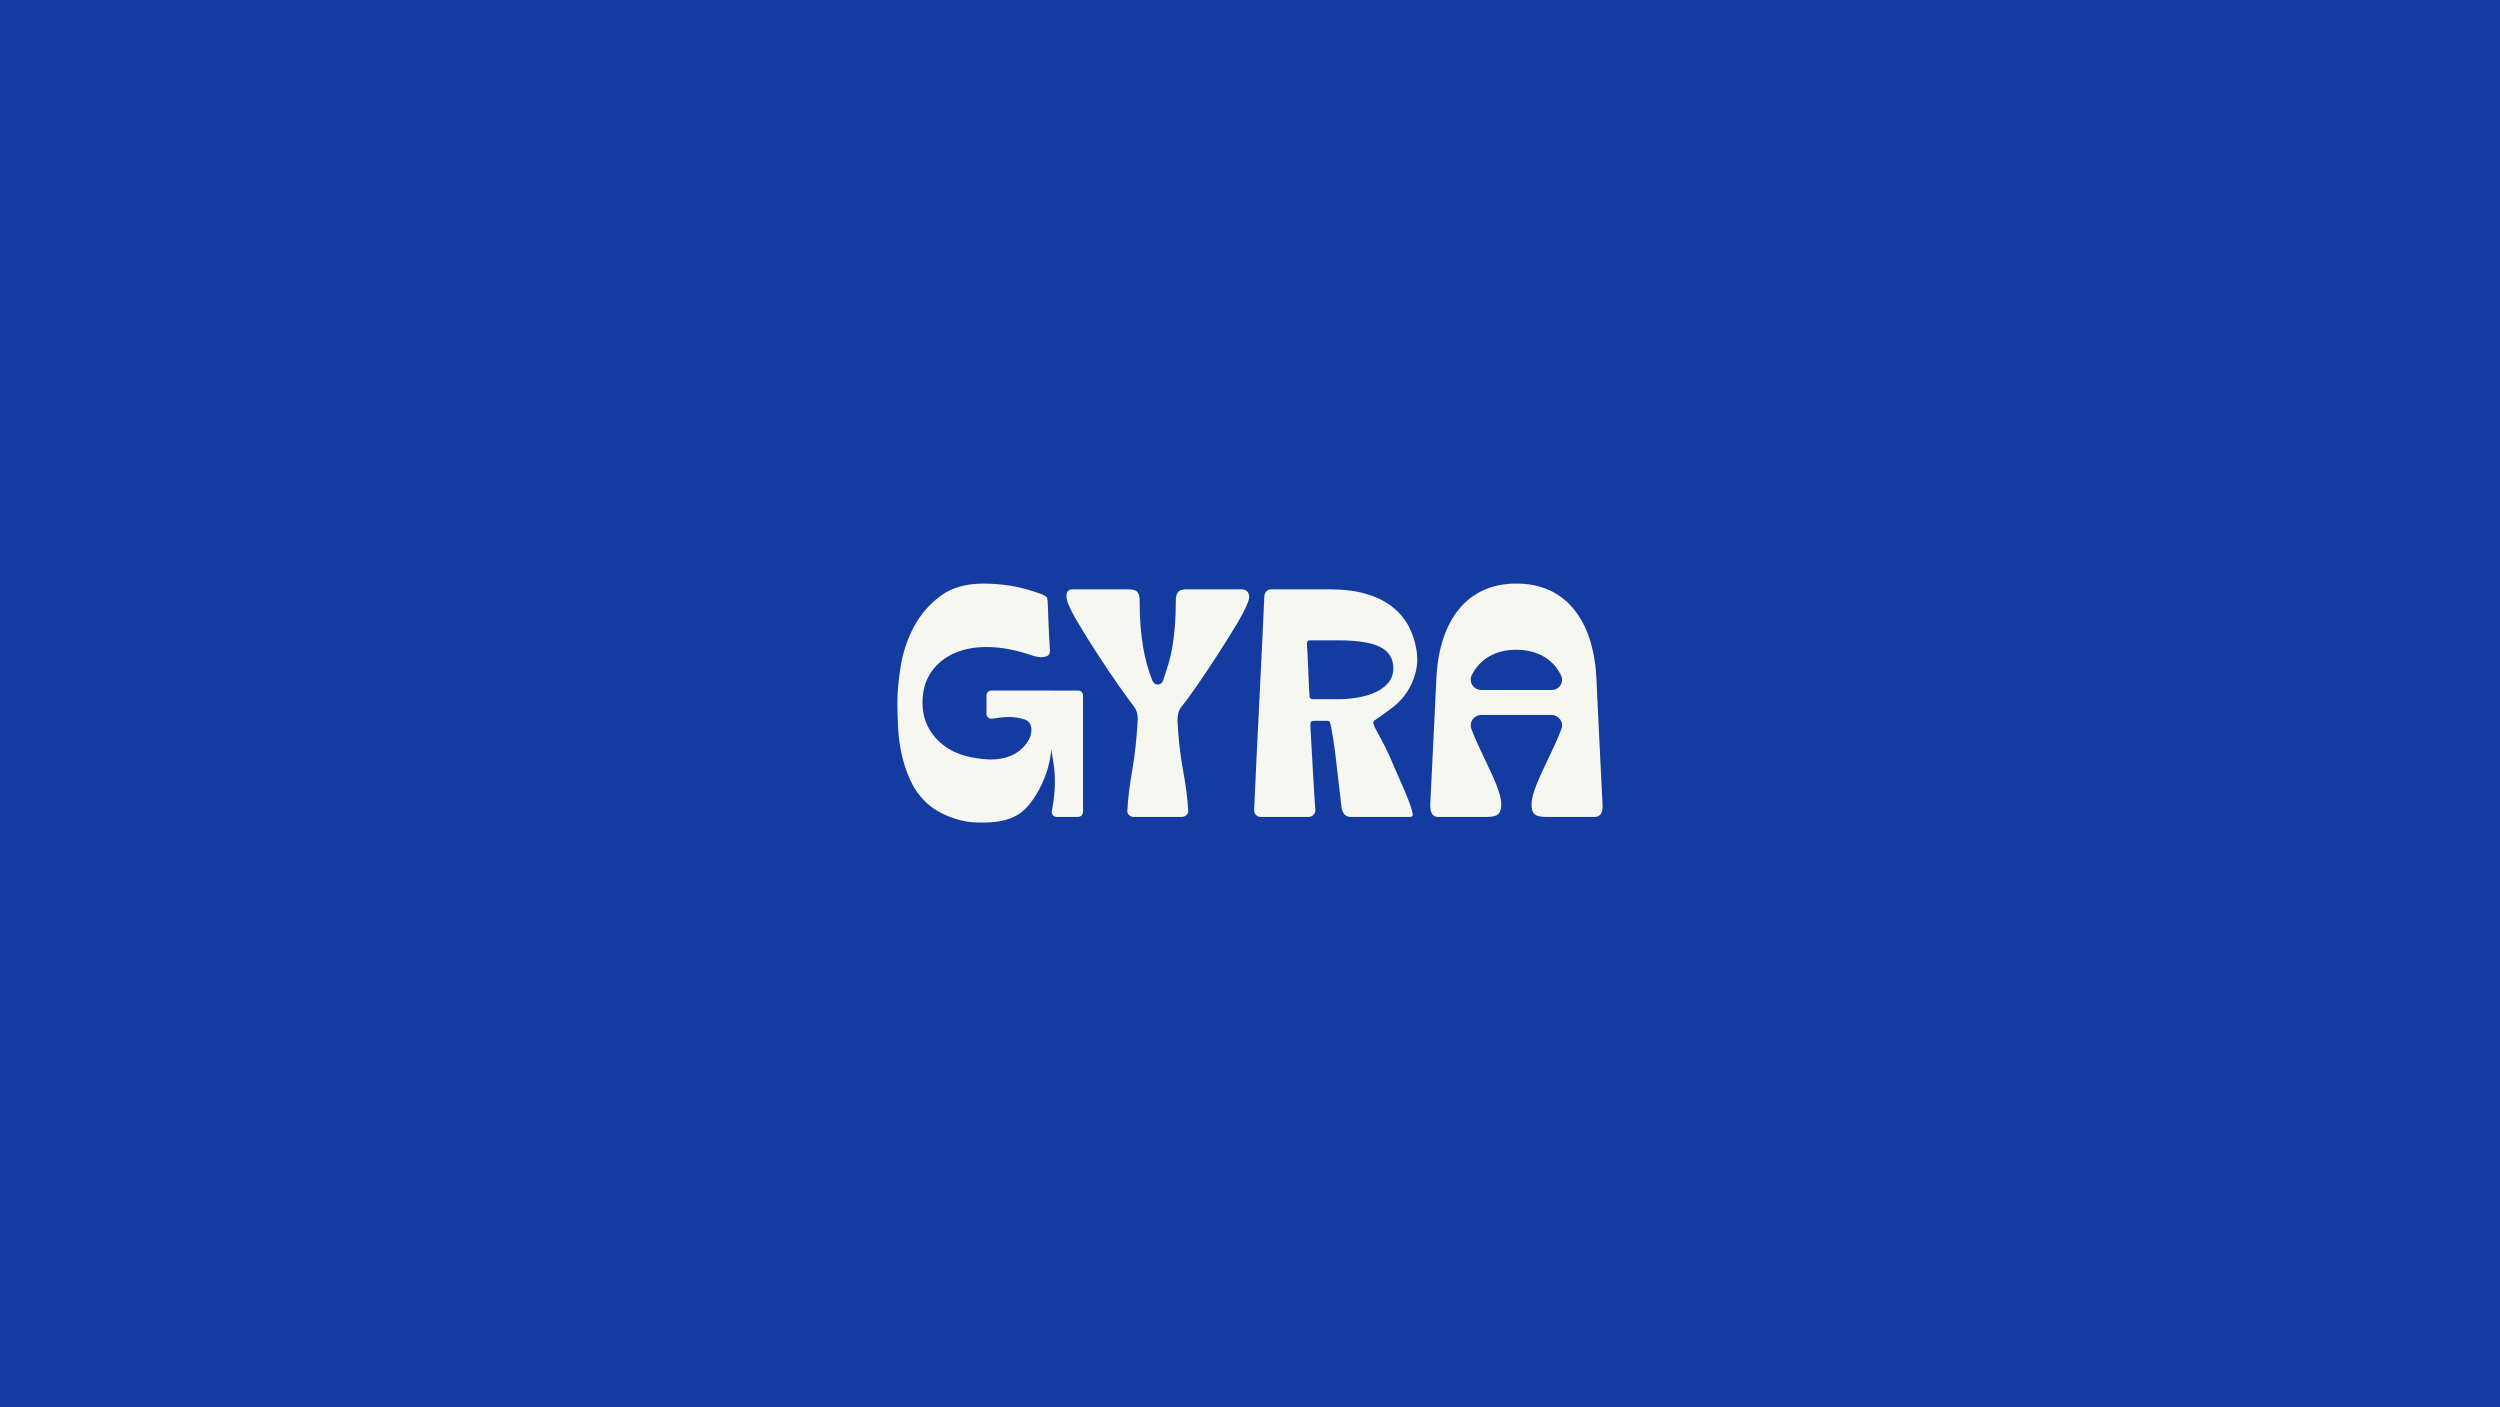
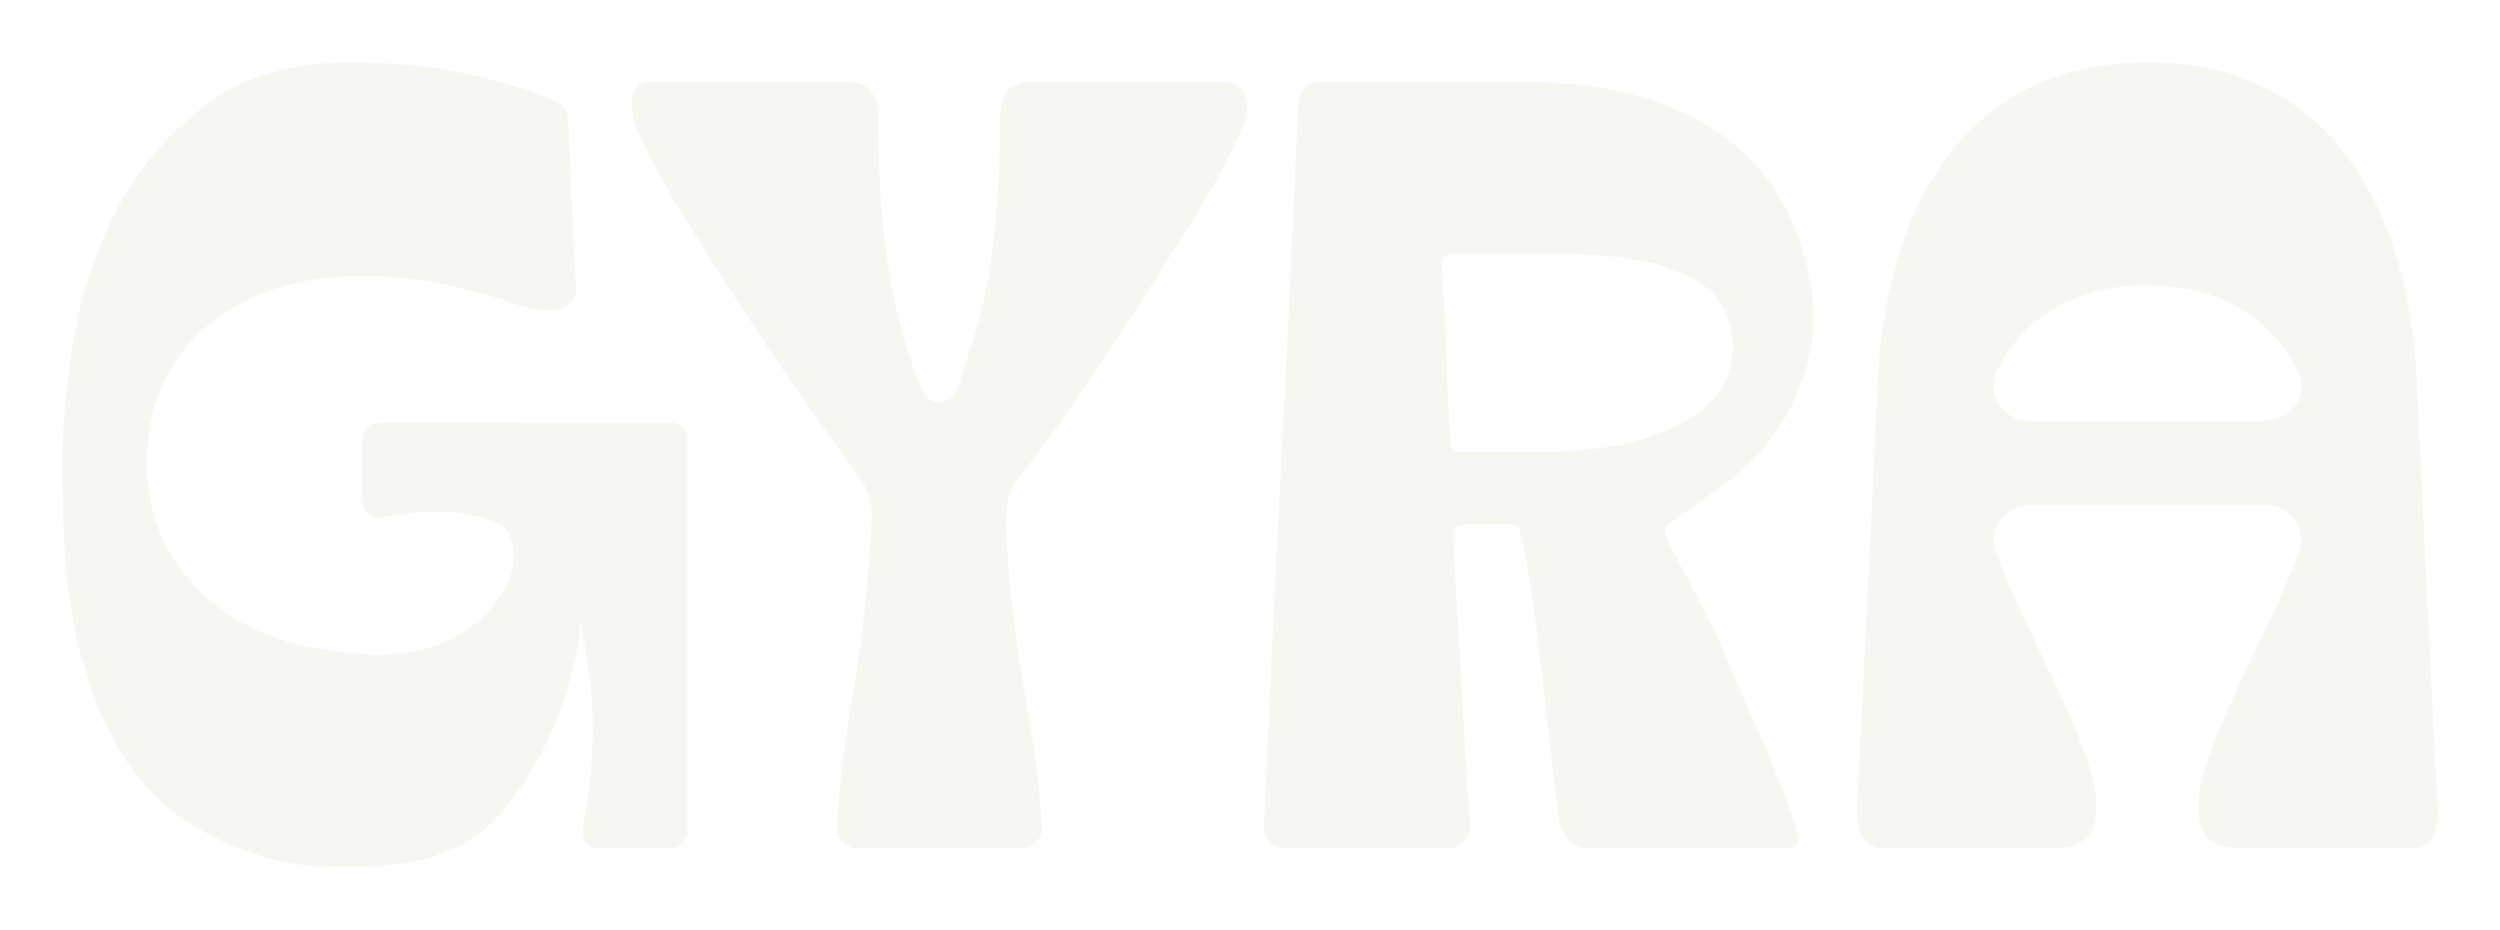
- <svg xmlns="http://www.w3.org/2000/svg" id="Layer_1" data-name="Layer 1" viewBox="0 0 1920 1080">
+ <svg xmlns="http://www.w3.org/2000/svg" id="Layer_1" data-name="Layer 1" viewBox="675 434 570 212">
  <defs>
    
  </defs>
-   <rect fill="#143CA0" x="-1" y="-1" width="1922" height="1082" />
  <g>
    <path fill="#F5F7F0" d="M1230.74,617.77c-1-18.57-4.69-96.32-4.73-97.11-1.02-21.69-6.87-39.78-16.92-52.31-10.74-13.39-25.72-20.17-44.5-20.17s-33.77,6.79-44.51,20.17c-10.06,12.53-15.9,30.63-16.92,52.3-.04.79-3.73,78.55-4.73,97.08-.15,3.76.56,6.58,2.05,8.13.96,1.02,2.28,1.54,3.92,1.54h37.2c8.72,0,11.37-2.28,11.37-9.75,0-8.06-6.02-20.69-12.4-34.03-3.75-7.87-7.63-15.99-10.51-23.68-.93-2.46-.64-5.11.83-7.25,1.54-2.27,4.15-3.62,6.99-3.62h53.44c2.83,0,5.44,1.35,6.99,3.62,1.47,2.14,1.76,4.8.82,7.26-2.87,7.68-6.75,15.8-10.5,23.67-6.38,13.35-12.4,25.97-12.4,34.03,0,7.47,2.66,9.75,11.37,9.75h37.2c1.2,0,2.9-.3,4.17-1.68,1.47-1.59,2.08-4.34,1.79-7.95ZM1198.58,526.05c-1.44,2.42-4.03,3.86-6.96,3.86h-54.11c-2.8,0-5.44-1.52-6.89-3.95-1.43-2.41-1.49-5.31-.17-7.78,6.31-12.36,18.43-19.17,34.11-19.17s27.79,6.82,34.11,19.19c1.35,2.53,1.31,5.46-.11,7.85Z" />
    <g>
      <g>
        <path fill="#F5F7F0" d="M959.3,457.49c-.17-1.18-.54-2.14-1.08-2.85-.55-.7-1.19-1.19-1.96-1.5-.86-.35-1.61-.52-2.21-.52h-42.02c-1.62,0-3.92-.18-6.3,1.21-1.26.74-2.69,3.08-2.69,7.1,0,7.28-.24,13.9-.7,19.65-.47,5.76-1.1,11.11-1.9,15.91-.81,4.86-1.87,9.43-3.14,13.62-1.29,4.2-2.62,8.35-3.95,12.35l-.05.14c-1.1,2.73-3.08,3.14-4.17,3.14-.88,0-3.04-.31-4.17-3.15-1.62-4.16-3.02-8.37-4.18-12.54-1.15-4.15-2.15-8.71-2.96-13.56-.8-4.79-1.44-10.15-1.9-15.91-.46-5.67-.69-12.29-.69-19.65,0-4.03-1.34-6.23-2.57-7.04-1.94-1.27-4.79-1.27-6.41-1.27h-42.02c-2.65,0-3.56.48-4.46,1.88-.89,1.38-1.11,4.14.14,8.07,1.54,4.16,4.51,9.94,8.85,17.16,4.44,7.4,9.32,15.2,14.48,23.16,5.17,7.98,10.39,15.71,15.5,23,5.08,7.22,9.13,12.83,12.07,16.66,2.41,3.2,3.36,7.06,2.86,11.48-.69,13.21-2.07,25.86-4.13,37.62-2.02,11.6-3.28,21.91-3.72,30.64v.14c-.16,1.35.22,2.44,1.21,3.42,1.06,1.06,2.22,1.56,3.68,1.56h36.56c1.66,0,2.97-.51,4.02-1.56.99-.98,1.37-2.07,1.23-3.42v-.14c-.47-8.75-1.78-19.05-3.91-30.62-2.17-11.74-3.61-24.42-4.3-37.71v-.12c0-1.96.18-3.89.55-5.74.42-2.09,1.33-3.98,2.71-5.64,3.13-3.79,7.22-9.37,12.17-16.56,4.98-7.24,10.14-14.98,15.34-23.01,5.22-8.04,10.09-15.84,14.48-23.16,4.35-7.23,7.33-13.02,8.87-17.2.97-2.65,1.02-4.21.92-5.04Z" />
        <path fill="#F5F7F0" d="M1070.34,542.64c3.78-2.92,7.17-6.59,10.09-10.92,2.92-4.32,5.17-9.38,6.69-15.03,1.5-5.58,1.71-11.69.63-18.16-1.09-6.55-3.19-12.68-6.23-18.24-3.03-5.5-7.25-10.38-12.55-14.49-5.33-4.13-11.98-7.39-19.75-9.69-7.84-2.32-17.33-3.5-28.21-3.5h-44.76c-1.45,0-2.56.44-3.51,1.38-.98.99-1.55,2.2-1.72,3.69-.46,10.24-1.02,22.63-1.7,37.16-.67,14.18-1.42,29.3-2.22,44.94-.77,14.7-1.51,29.87-2.22,45.09-.68,14.66-1.25,27.11-1.7,37.35,0,1.45.48,2.65,1.45,3.7.93,1.01,2.13,1.48,3.78,1.48h36.56c1.45,0,2.62-.49,3.68-1.56,1.03-1.03,1.53-2.18,1.55-3.59-.23-2.73-.5-6.73-.85-12.24-.34-5.47-.68-11.28-1.02-17.44-.34-6.15-.68-12.23-1.02-18.27-.34-6.02-.62-10.86-.85-14.5v-.15c0-3.79-.86-6.05,2.7-6.05h9.91c2.87,0,2.45,1.63,3.16,4.47l.03.11c1.14,5.73,2.19,12.27,3.1,19.46.92,7.31,1.73,14.28,2.4,20.73.9,7.64,1.79,15.32,2.7,22.99.74,2.35,1.7,3.95,2.84,4.77,1.21.86,2.45,1.28,3.8,1.28h45.78c1.2,0,1.83-.58,2.03-1.31.75-2.7-6.16-19.18-9.26-25.92-2.66-5.77-5.41-12.55-8.69-19.94-3.26-7.29-7.15-14.11-10.65-20.79-1.55-2.96-2.18-5.09-.97-5.92,6.87-4.69,11.3-7.99,15.04-10.88ZM1043.28,535.6c-5.12.93-10.54,1.41-16.12,1.41h-19.14c-1.2,0-2.2-.93-2.29-2.13h0c-.46-7.03-.8-14.07-1.02-20.92-.23-6.74-.57-13.38-1.02-19.73h0c-.09-1.33.96-2.45,2.28-2.45h21.85c14.12,0,24.32,1.52,31.19,4.65,7.35,3.35,11.07,9,11.07,16.77,0,4.15-1.2,7.79-3.56,10.81-2.25,2.87-5.45,5.33-9.51,7.31-3.93,1.9-8.55,3.34-13.74,4.28Z" />
      </g>
      <path fill="#F5F7F0" d="M831.76,534.03v89.47c0,1.04-.4,2.02-1.14,2.75-.73.74-1.71,1.14-2.75,1.14h-16.54c-1.08,0-2.05-.46-2.74-1.29-.71-.88-1-2.03-.78-3.18,2.68-13.58,3.07-26.34,1.14-37.89l-1.6-9.62s-.67,21.7-16.38,41.8c-7.61,9.74-18.16,15.71-43.44,14.34-6.44-.46-12.31-1.88-19.03-4.58-7.29-2.94-13.41-6.84-18.16-11.6-4.79-4.77-8.64-10.39-11.46-16.7-2.88-6.41-5.07-13.08-6.5-19.82-1.45-6.76-2.35-13.63-2.68-20.42-.34-6.87-.51-13.2-.51-18.8,0-8.49.91-18.17,2.7-28.77,1.77-10.5,5.18-20.53,10.16-29.8,4.92-9.2,11.76-17.08,20.31-23.44,8.43-6.26,19.44-9.43,32.72-9.43,6.88,0,13.98.56,21.12,1.67,7.08,1.11,14.95,3.25,23.38,6.34,2.1.9,4.23,1.67,4.66,3.24.57,2.04.76,13.19.87,15.87.12,2.73.23,5.29.35,7.68l.34,7.32c.11,2.54.28,5.55.51,8.89.2,3.52-1.47,4.51-3.15,5.01-2.92.88-6.46.6-10.52-.82-11.31-3.92-22.08-6.09-32.03-6.42-10.06-.36-19.04,1.08-26.69,4.26-7.76,3.22-14,8.13-18.55,14.59-4.58,6.5-6.89,14.51-6.89,23.82,0,7.65,1.77,14.52,5.26,20.42,3.45,5.85,8.11,10.7,13.84,14.39,5.69,3.68,12.53,6.2,20.3,7.49,7.45,1.24,16.12,2.35,24.88-.23,14.23-4.19,18.36-15.6,18.4-15.71,1.74-4.98,1.42-11.19-3.39-13.06-8.68-3.37-17.4-2.35-25.59-1.02-1.2.19-2.39-.13-3.28-.88-.82-.7-1.28-1.69-1.28-2.79v-14.15c0-2.08,1.69-3.77,3.77-3.77h24.28c.37,0,37.11.09,42.4.05.97-.02,1.89.37,2.59,1.05.7.7,1.08,1.61,1.08,2.6Z" />
    </g>
  </g>
</svg>
